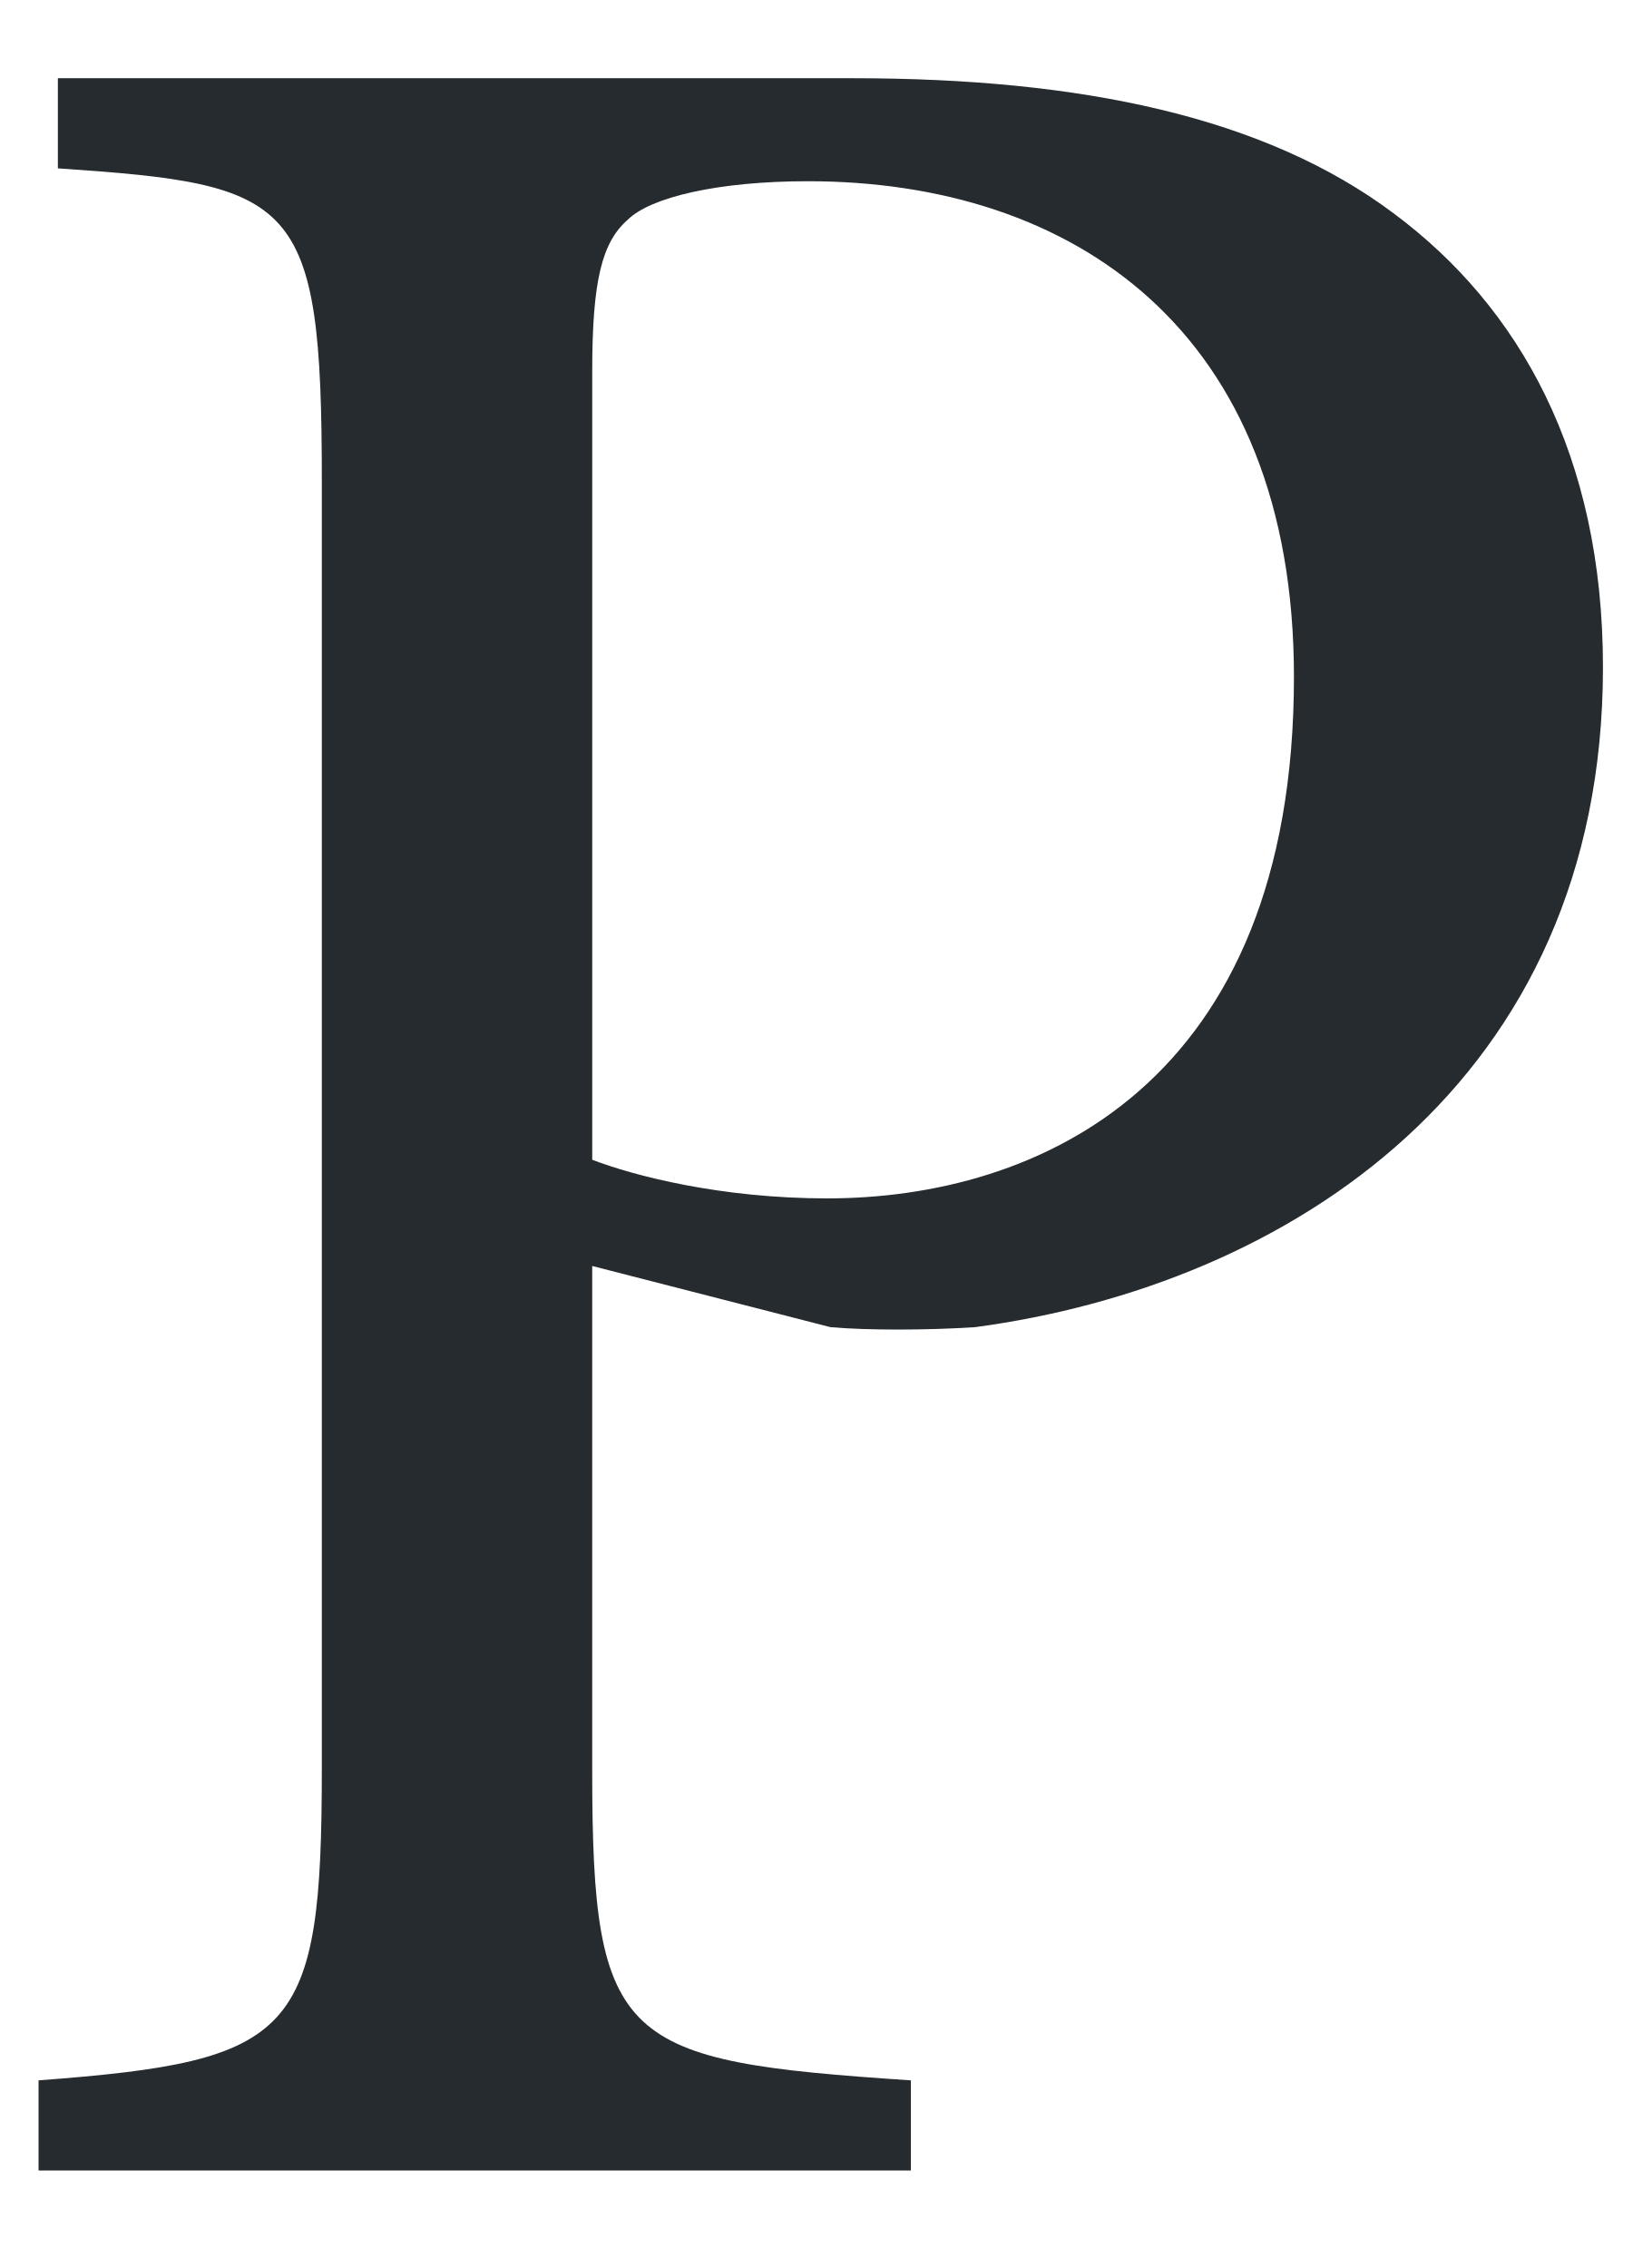
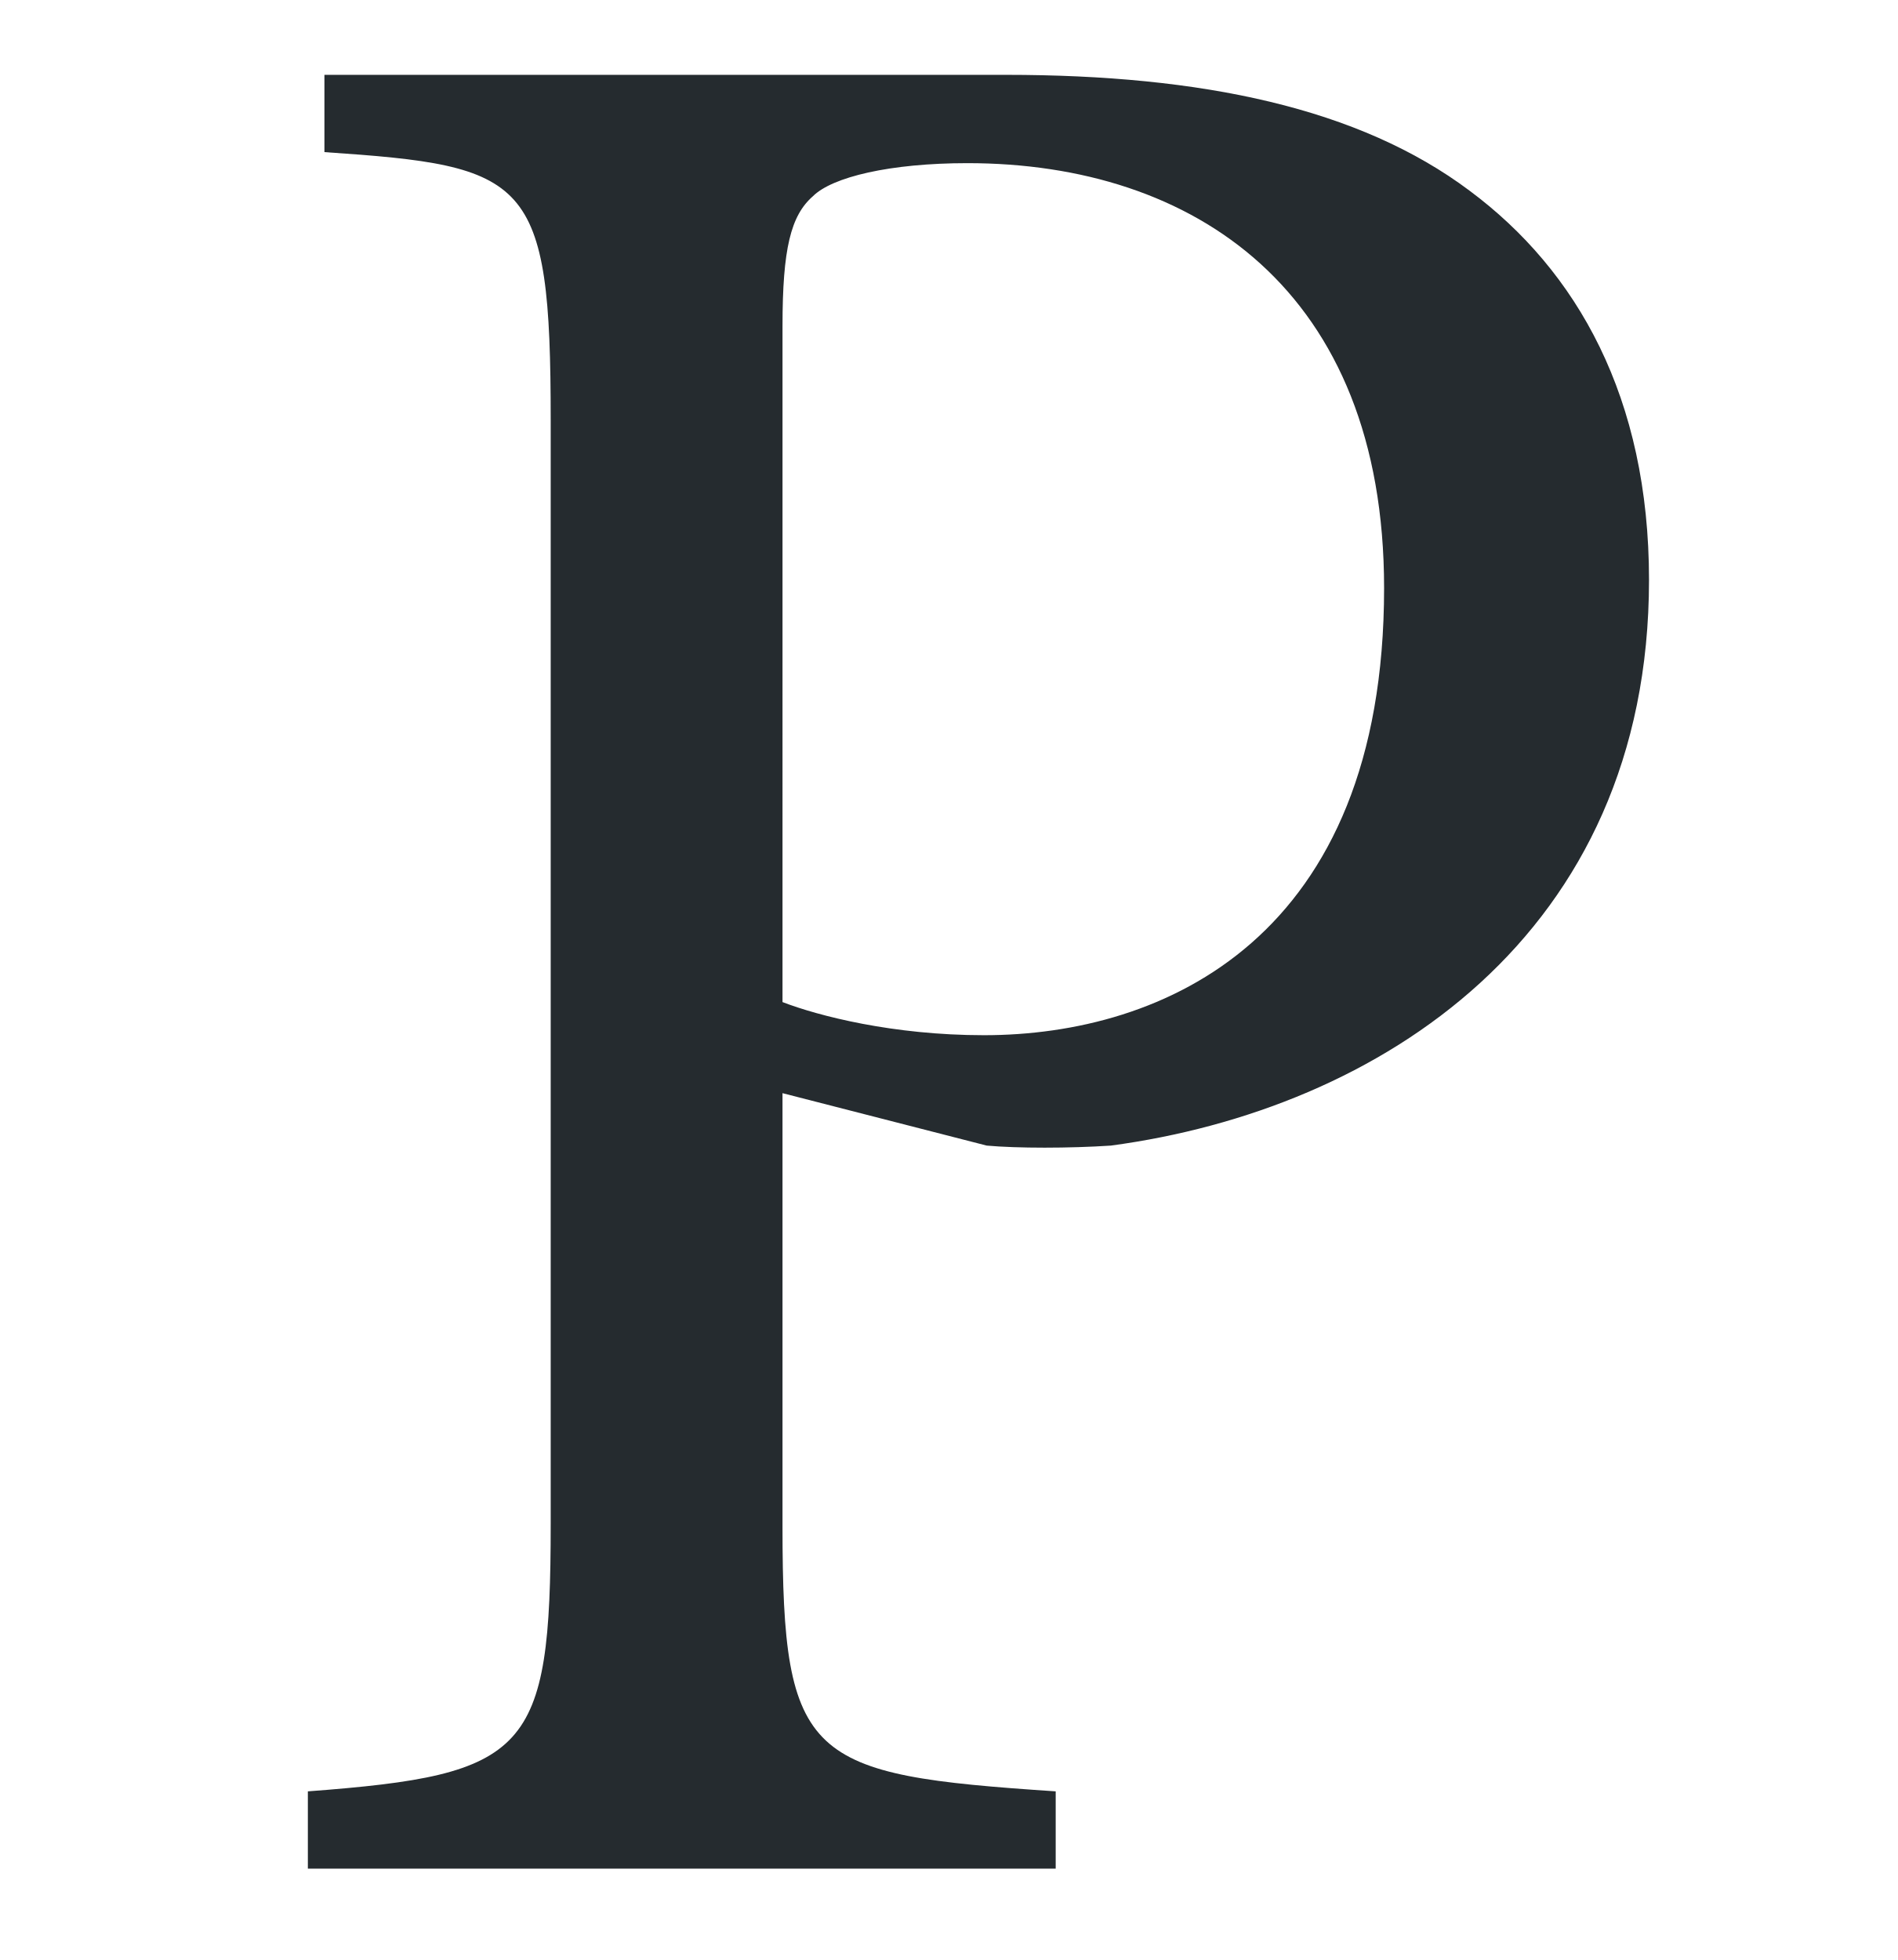
- <svg xmlns="http://www.w3.org/2000/svg" version="1.1" id="Layer_1" x="0px" y="0px" width="360px" height="500px" viewBox="-28.833 0 360 500" enable-background="new -28.833 0 360 500" xml:space="preserve">
+ <svg xmlns="http://www.w3.org/2000/svg" version="1.1" id="Layer_1" x="0px" y="0px" width="488px" height="504px" viewBox="-99.5 -2 488 504" enable-background="new -99.5 -2 488 504" xml:space="preserve">
  <g>
-     <path fill="#252B2F" d="M159.202,17.245c50.384,0,90.832,8.516,119.218,29.804c27.675,20.579,46.125,53.222,46.125,100.057   c0,91.542-69.543,136.248-138.377,145.474c-10.645,0.709-24.127,0.709-31.933,0l-52.513-13.483v111.411   c0,60.318,6.387,63.867,70.253,68.125v19.869H-20.333v-19.869c56.77-4.258,62.447-9.936,62.447-68.834V105.948   c0-62.447-5.677-65.286-58.189-68.833v-19.87H159.202z M101.723,255.679c9.225,3.548,28.385,8.516,51.803,8.516   c46.126,0,102.896-24.837,102.896-114.96c0-76.64-48.964-109.282-107.153-109.282c-19.87,0-34.771,3.548-39.739,8.516   c-5.677,4.967-7.806,13.483-7.806,33.353V255.679z" />
+     <path fill="#252B2F" d="M159.202,17.245c50.384,0,90.832,8.517,119.218,29.804c27.675,20.579,46.125,53.223,46.125,100.058   c0,91.542-69.543,136.248-138.377,145.474c-10.646,0.709-24.127,0.709-31.934,0l-52.513-13.482v111.411   c0,60.317,6.387,63.866,70.253,68.125v19.869H-20.333v-19.869c56.77-4.259,62.446-9.937,62.446-68.835V105.948   c0-62.447-5.677-65.286-58.188-68.833v-19.87H159.202z M101.723,255.679c9.225,3.548,28.385,8.516,51.803,8.516   c46.126,0,102.896-24.837,102.896-114.96c0-76.64-48.964-109.282-107.153-109.282c-19.87,0-34.771,3.548-39.739,8.517   c-5.677,4.967-7.806,13.482-7.806,33.353L101.723,255.679L101.723,255.679z" />
  </g>
</svg>
